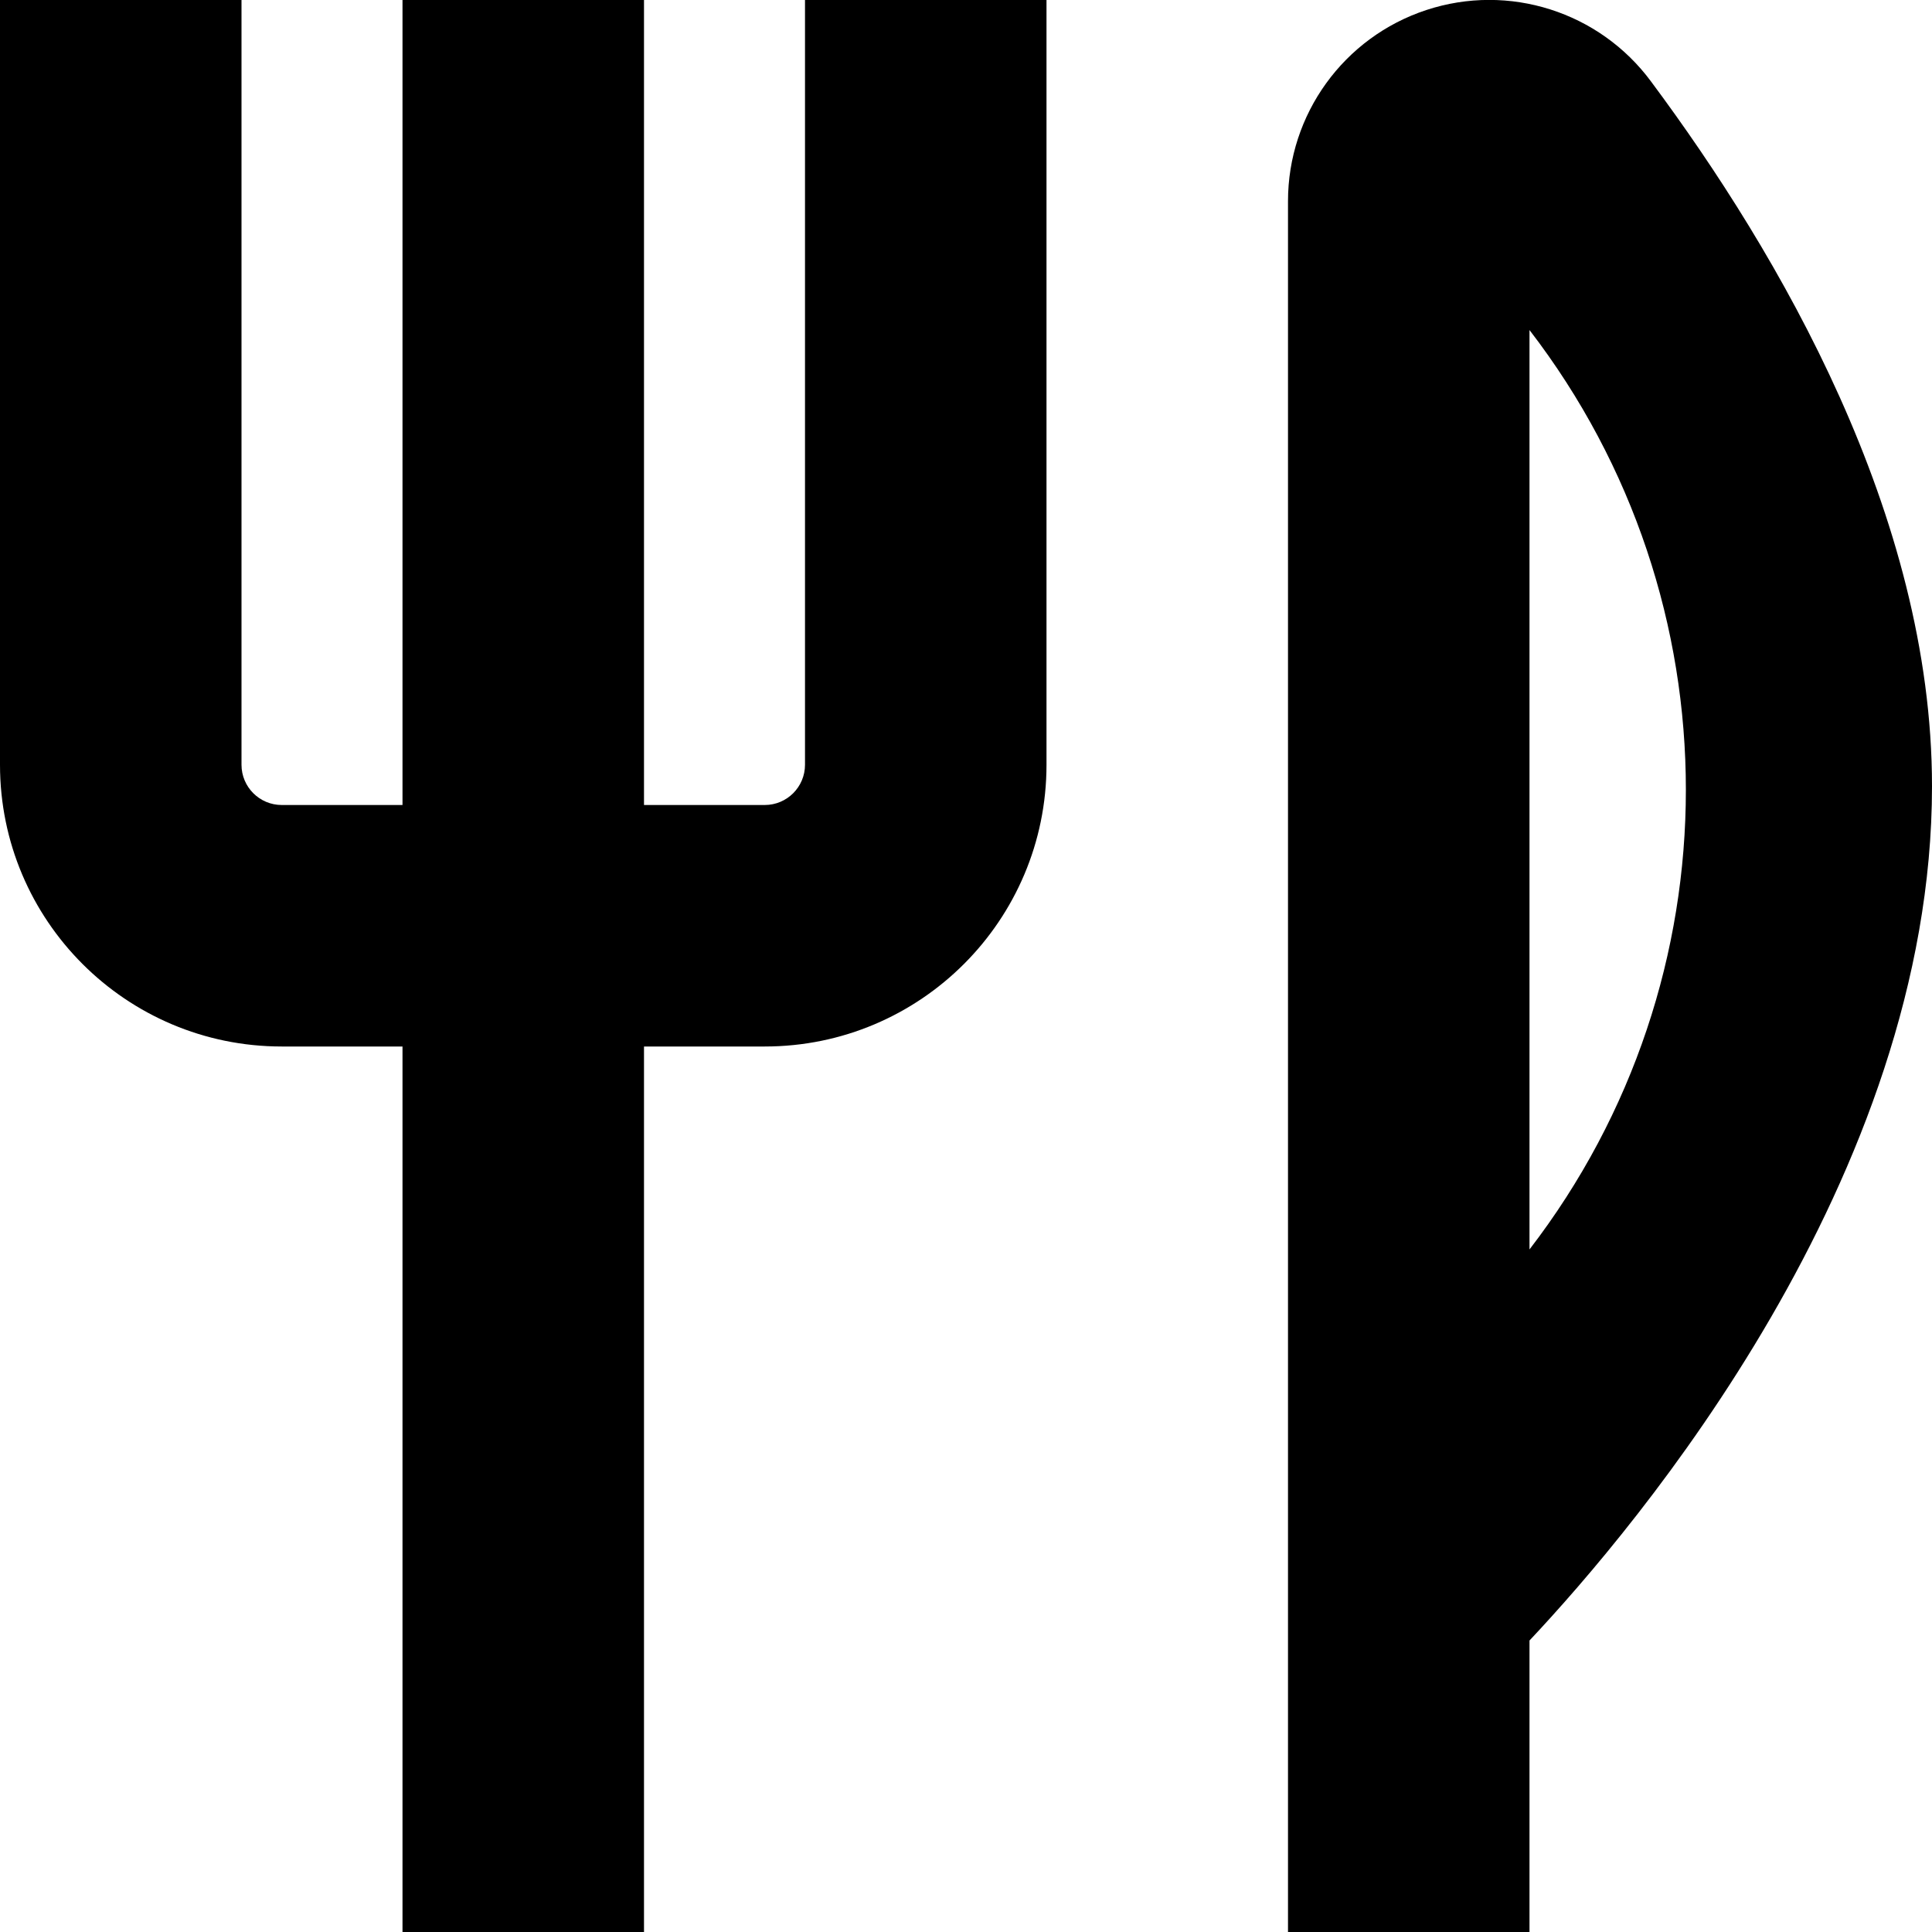
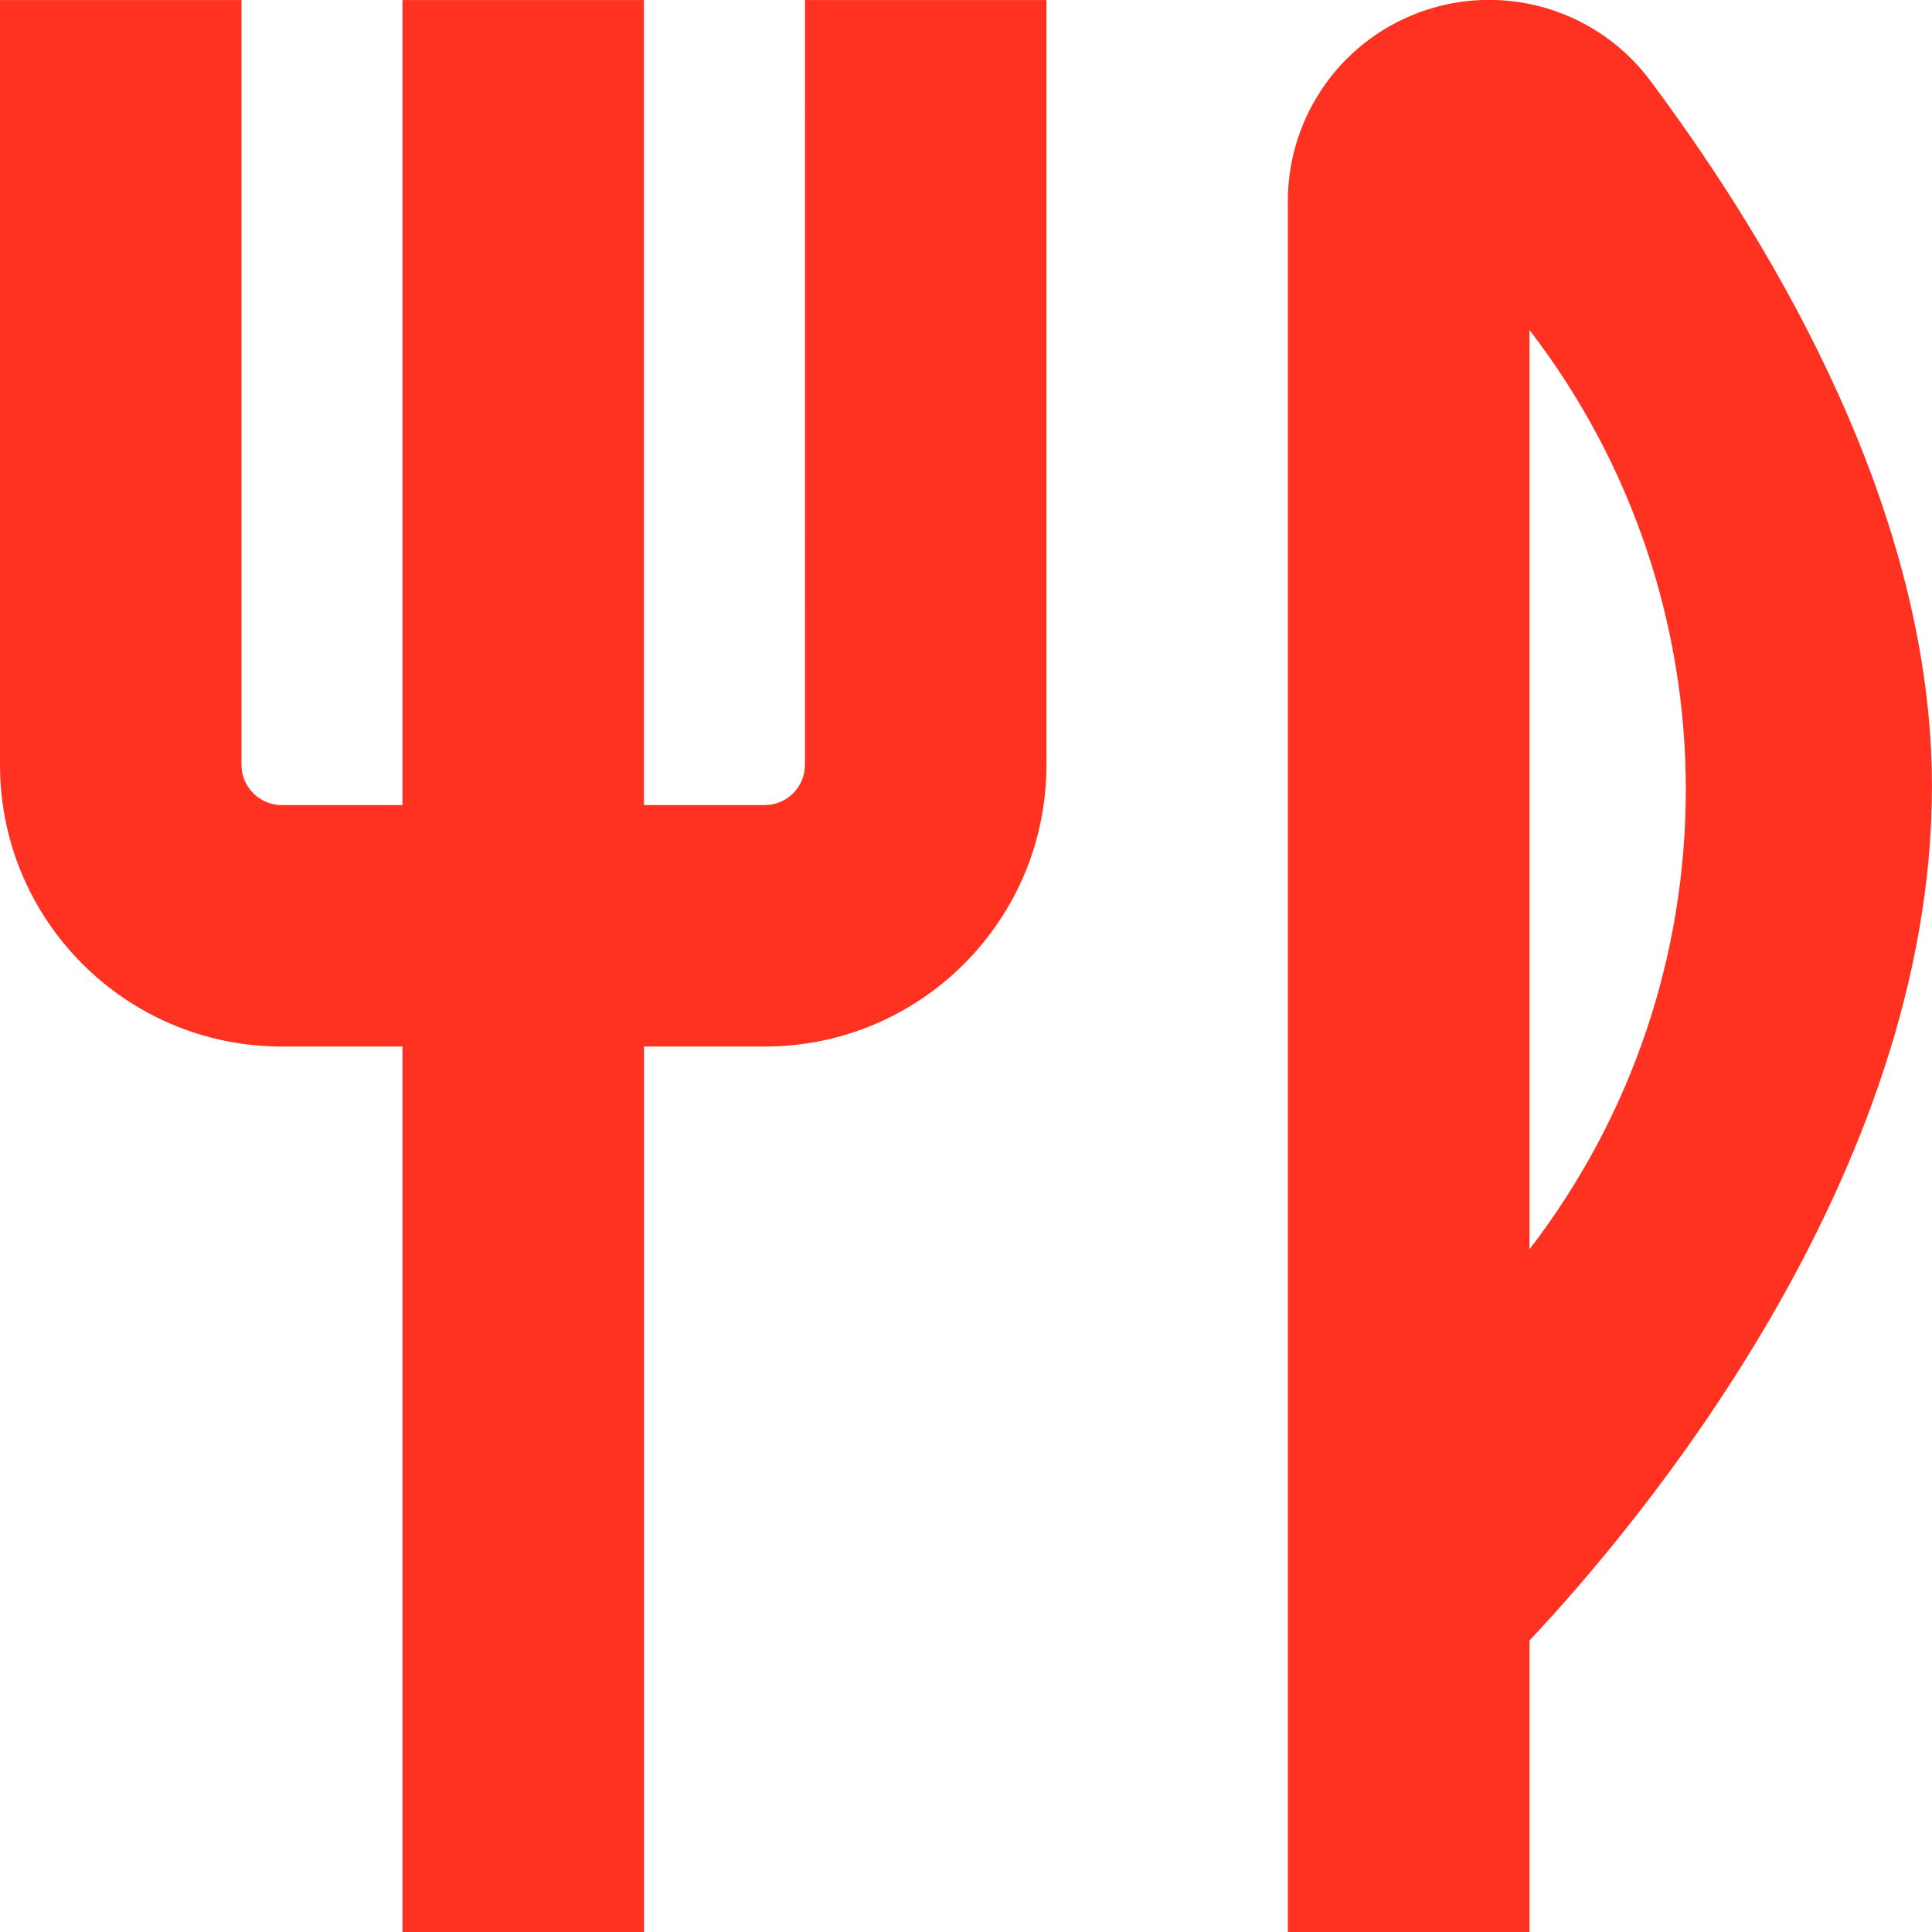
- <svg xmlns="http://www.w3.org/2000/svg" id="Layer_1" data-name="Layer 1" viewBox="0 0 24 24" width="512" height="512">
-   <path d="M10,0h3V9.5A3.5,3.5,0,0,1,9.5,13H8V24H5V13H3.5A3.5,3.5,0,0,1,0,9.5V0H3V9.5a.5.5,0,0,0,.5.5H5V0H8V10H9.5a.5.5,0,0,0,.5-.5ZM24,9.767c0,4.861-3.672,9.2-5,10.612V24H16V2.5a2.5,2.5,0,0,1,4.511-1.486C22.1,3.149,24,6.4,24,9.767Zm-5,5.754A9.365,9.365,0,0,0,19,4.1Z" />
+ <svg xmlns="http://www.w3.org/2000/svg" width="66.756" height="66.758" viewBox="0 0 66.756 66.758">
+   <path id="utensils_5074696" d="M27.815,0h8.344V26.426a9.735,9.735,0,0,1-9.735,9.735H22.252v30.6H13.907v-30.6H9.735A9.735,9.735,0,0,1,0,26.426V0H8.344V26.426a1.391,1.391,0,0,0,1.391,1.391h4.172V0h8.344V27.817h4.172a1.391,1.391,0,0,0,1.391-1.391ZM66.756,27.168c0,13.521-10.214,25.59-13.907,29.517V66.757H44.5V6.955A6.954,6.954,0,0,1,57.051,2.822C61.471,8.761,66.756,17.8,66.756,27.168Zm-13.907,16a26.049,26.049,0,0,0,0-31.767Z" transform="translate(0 0.001)" fill="#ff3120" />
</svg>
